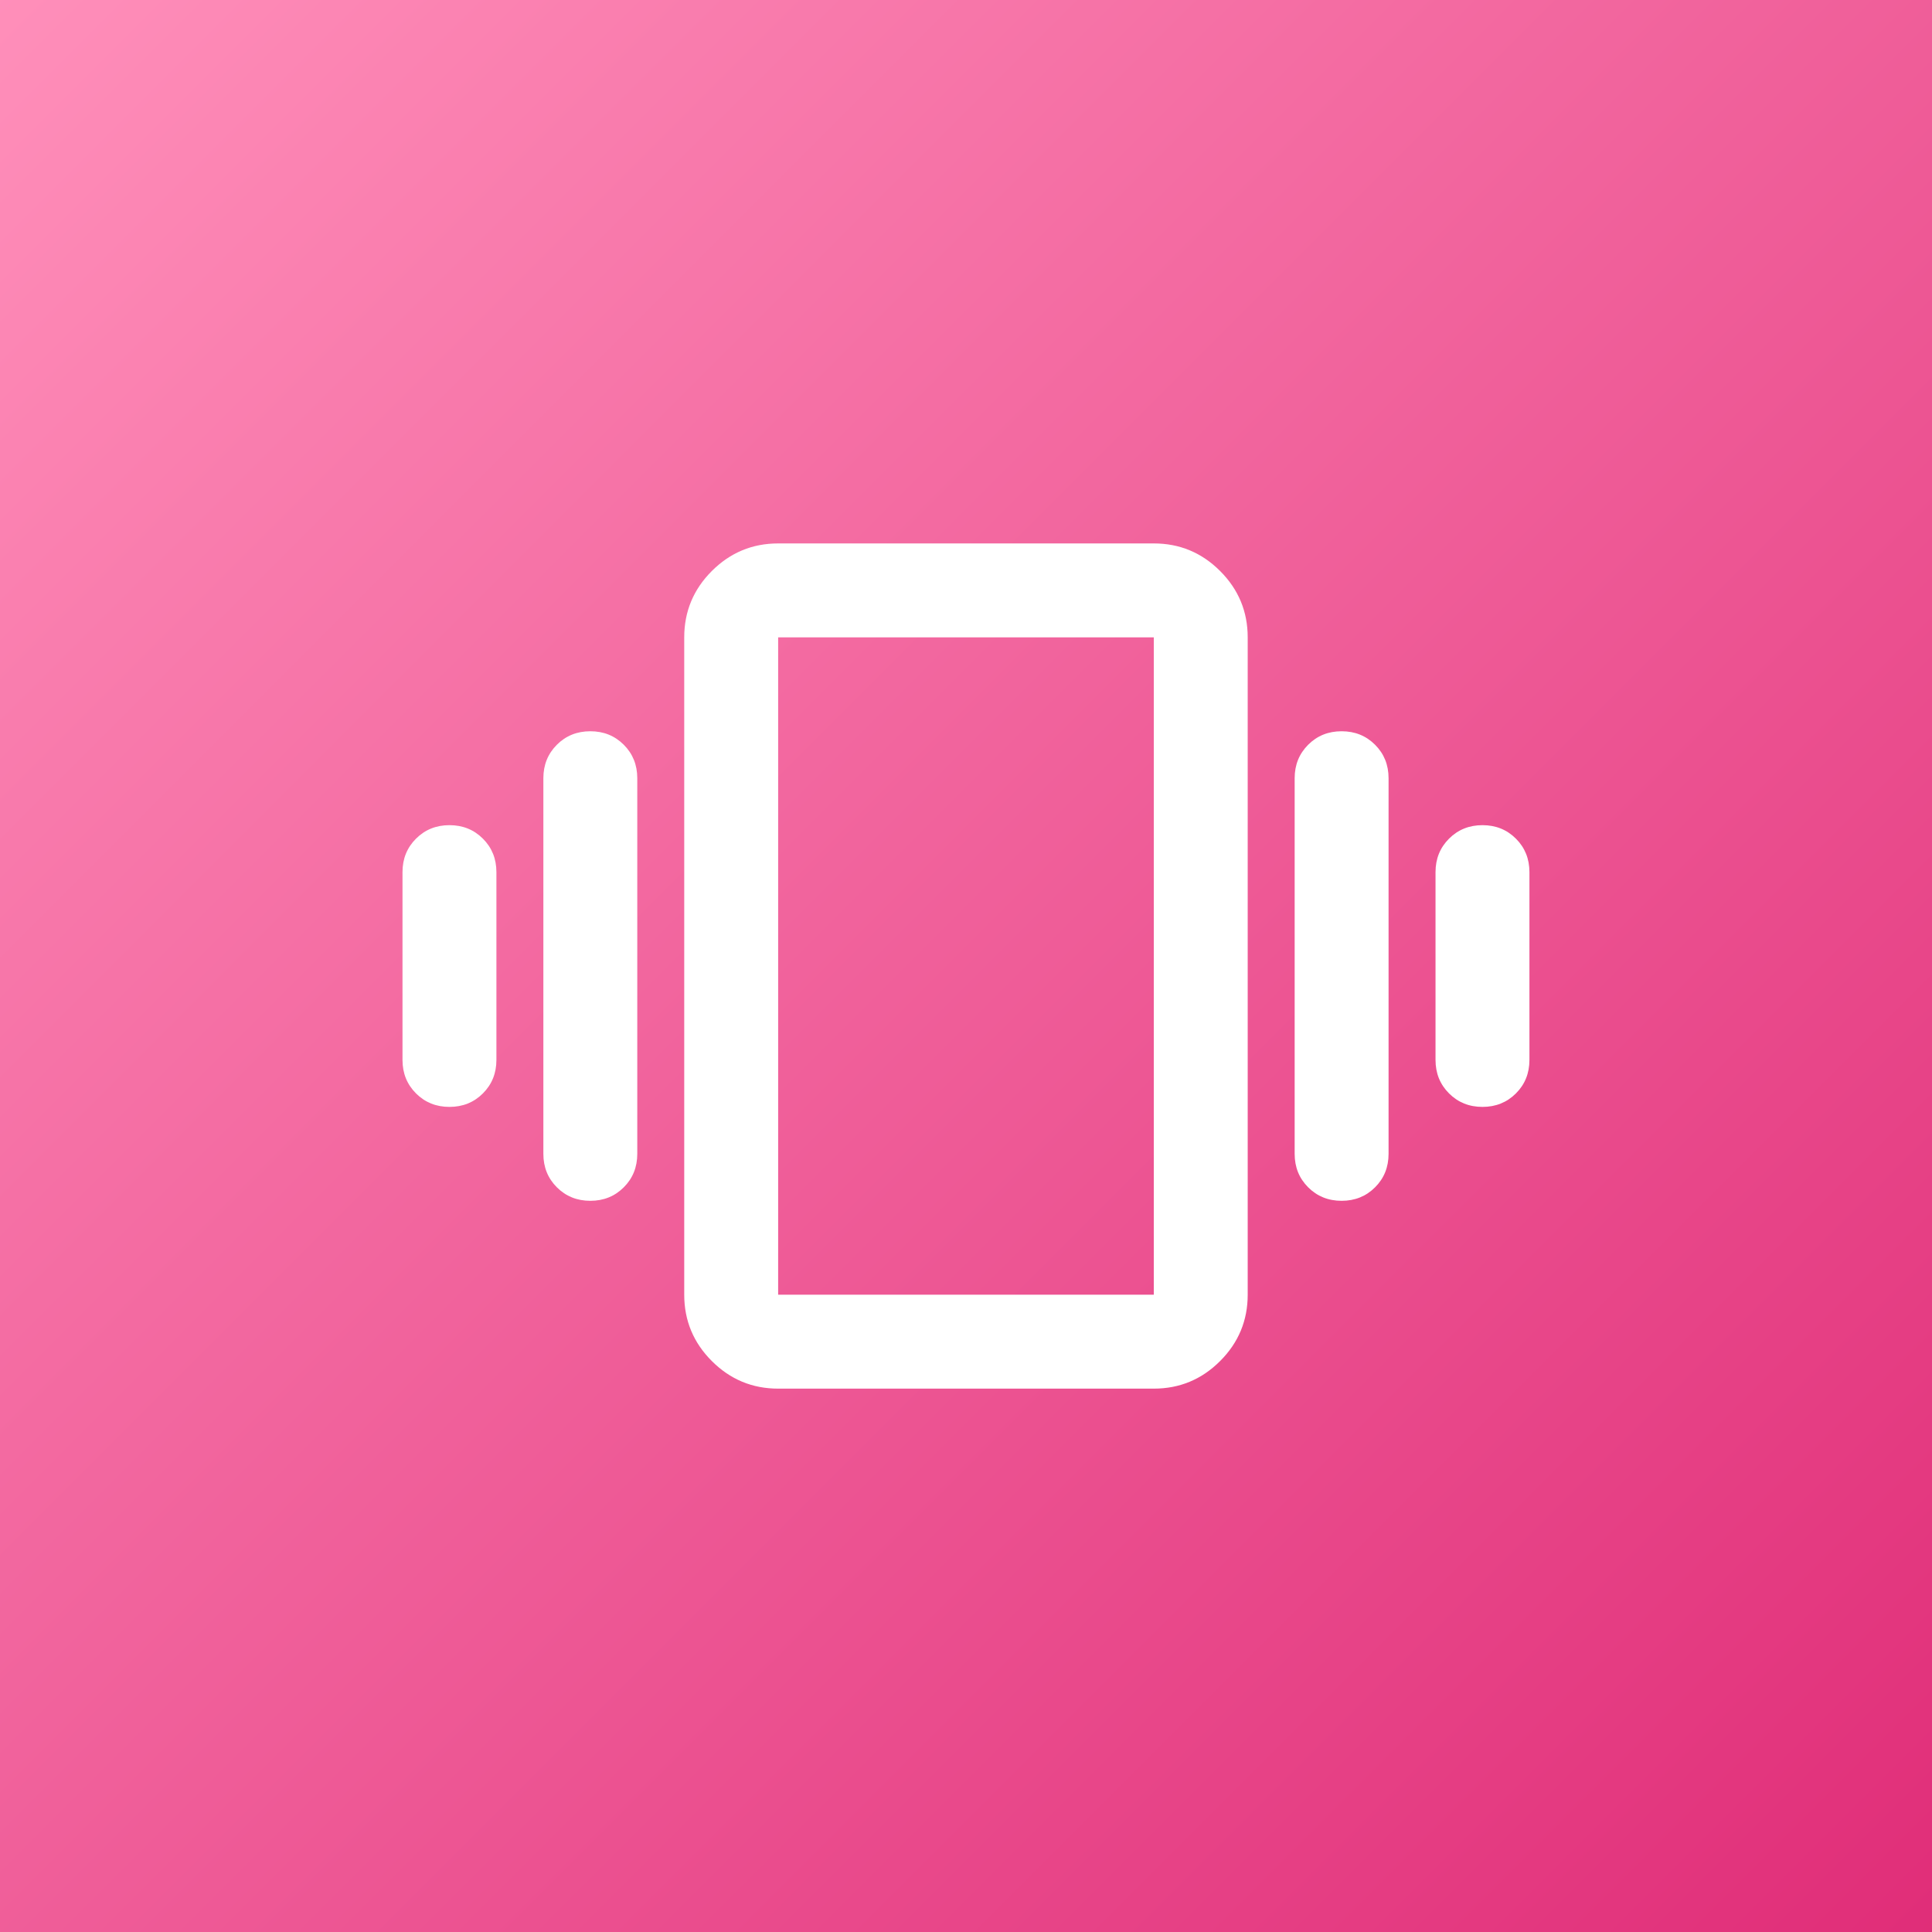
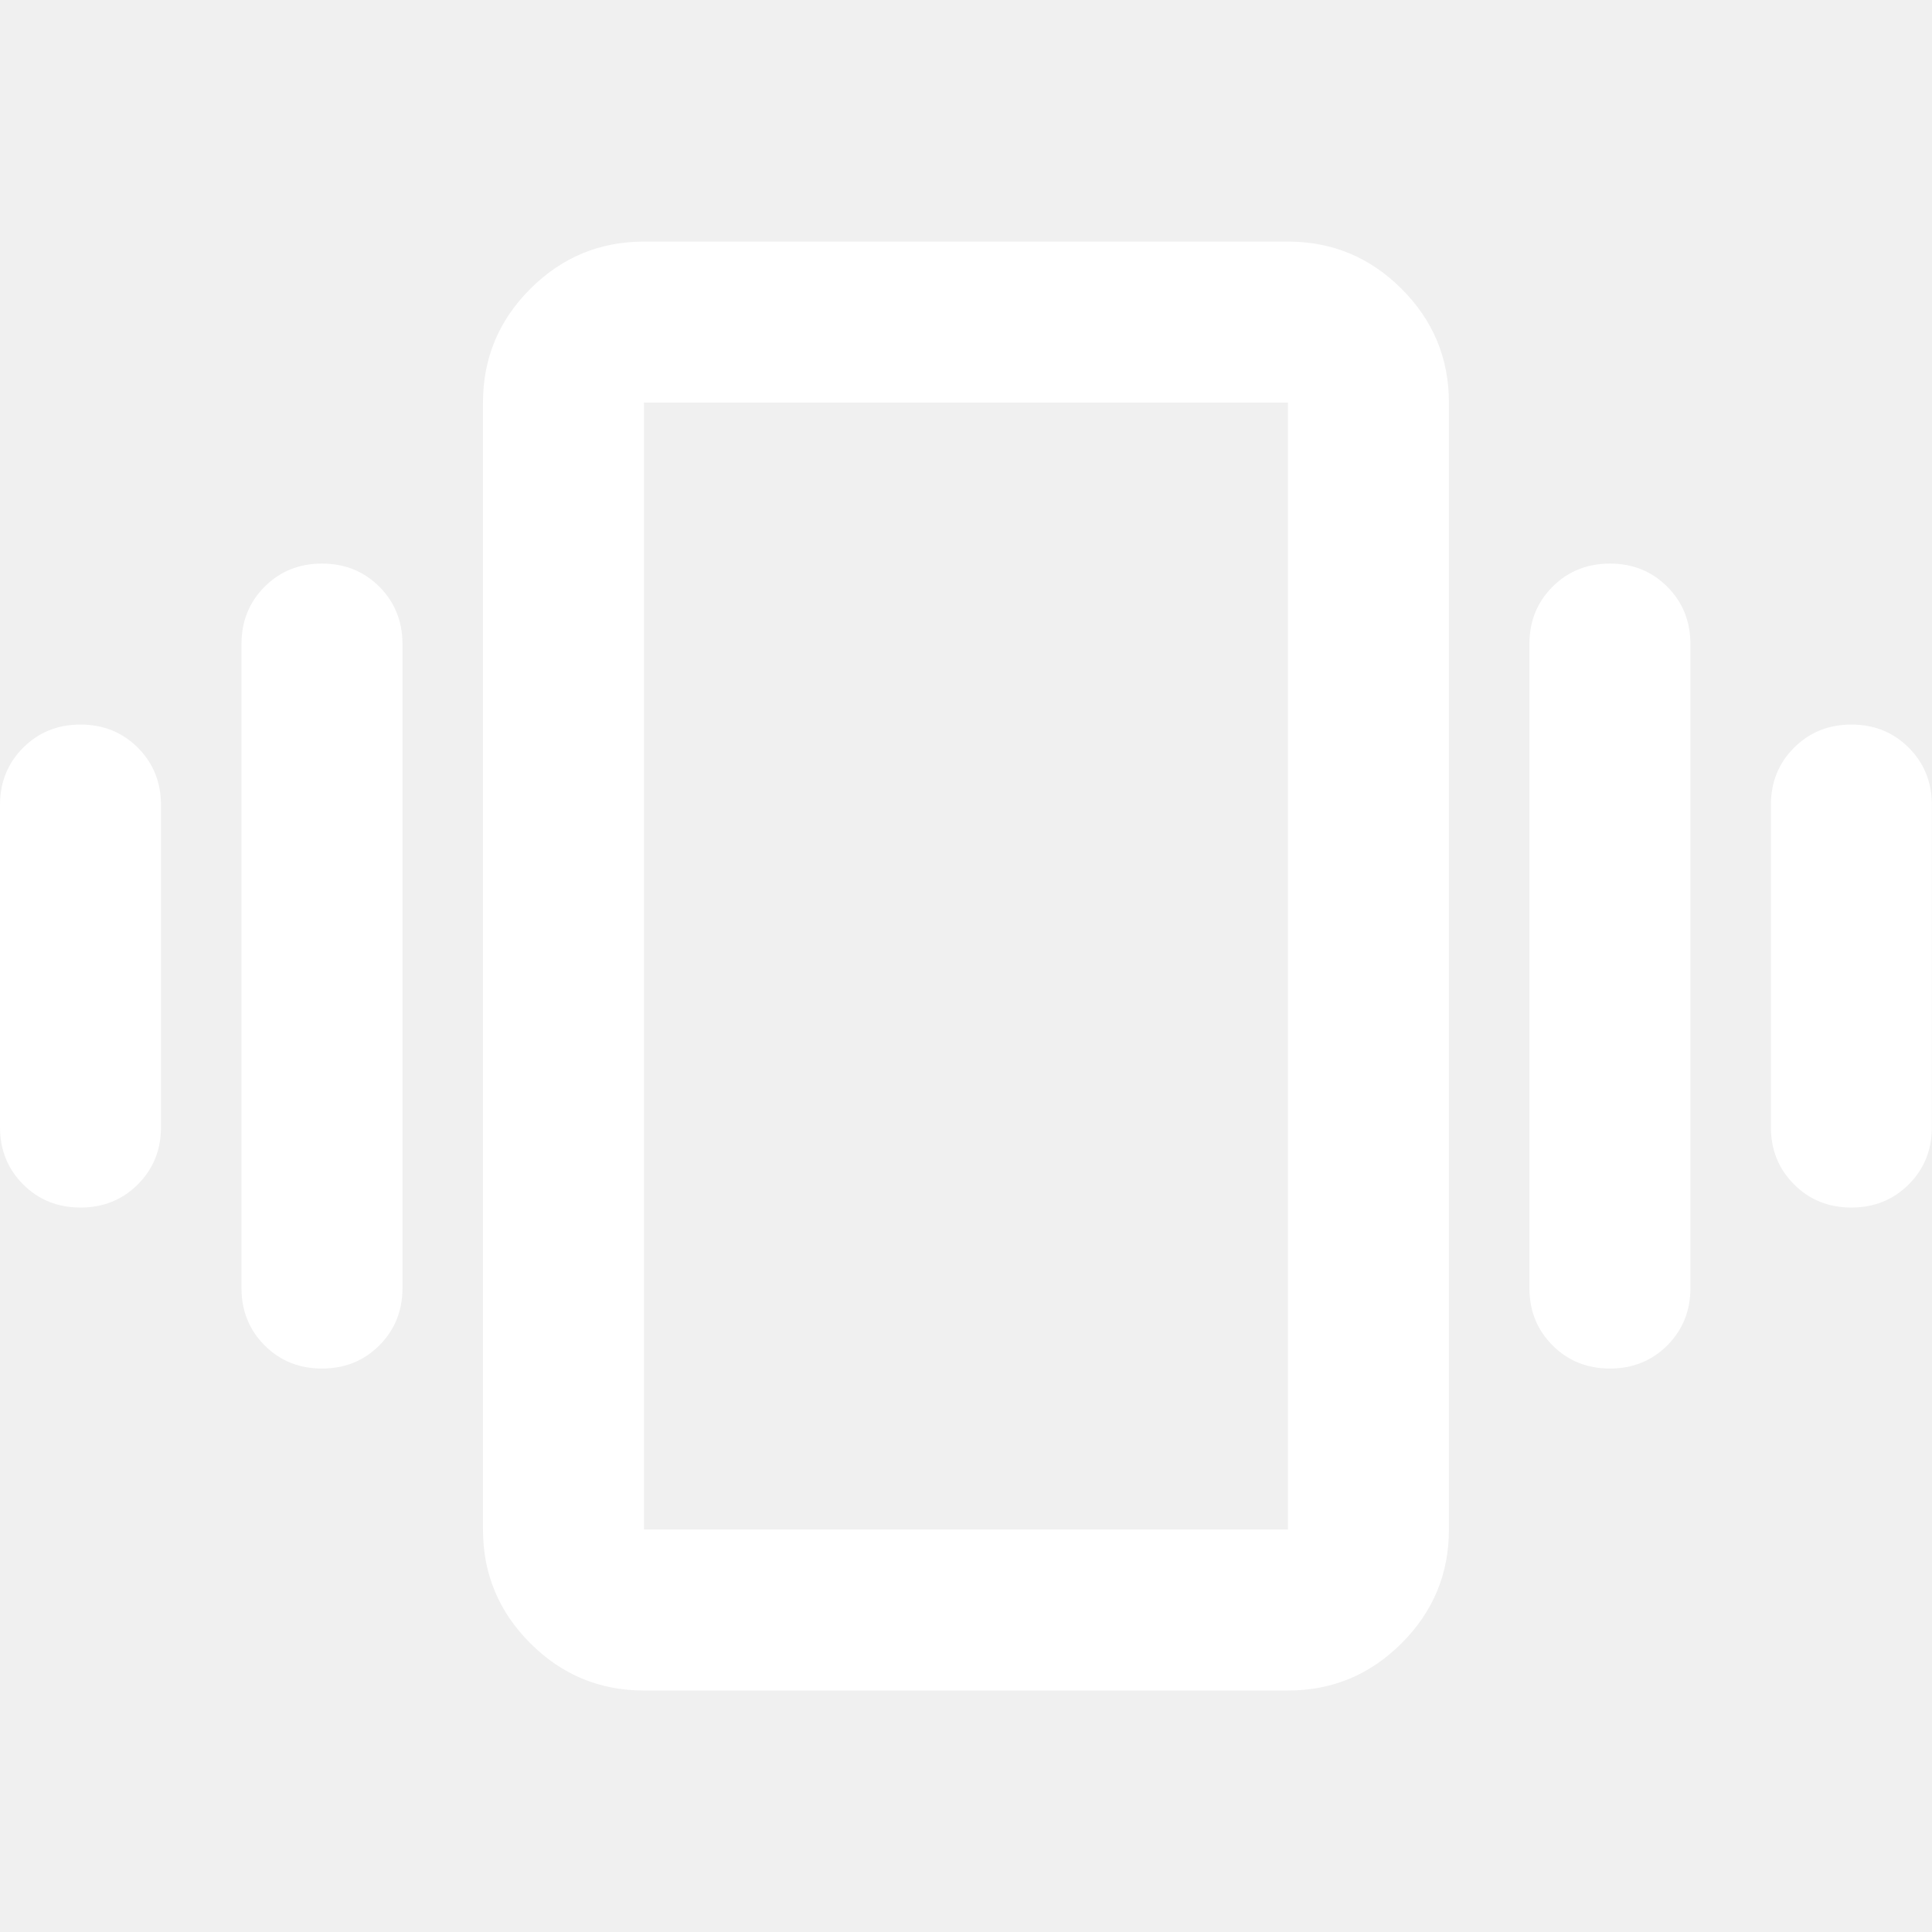
- <svg xmlns="http://www.w3.org/2000/svg" width="96" height="96" viewBox="0 0 96 96">
-   <defs>
-     <linearGradient id="g" x1="0%" y1="0%" x2="100%" y2="100%">
-       <stop offset="0" stop-color="#FF8FBA" />
-       <stop offset="1" stop-color="#E02D78" />
-     </linearGradient>
-   </defs>
-   <rect width="96" height="96" fill="url(#g)" />
+ <svg xmlns="http://www.w3.org/2000/svg" width="96" height="96" viewBox="20 20 56 56">
  <g transform="translate(20 76) scale(0.05833)" fill="#ffffff">
    <path d="M40-600q17 0 28.5 11.5T80-560v160q0 17-11.5 28.5T40-360q-17 0-28.5-11.5T0-400v-160q0-17 11.5-28.5T40-600Zm120-80q17 0 28.5 11.5T200-640v320q0 17-11.5 28.5T160-280q-17 0-28.5-11.5T120-320v-320q0-17 11.5-28.5T160-680Zm760 80q17 0 28.5 11.5T960-560v160q0 17-11.5 28.5T920-360q-17 0-28.5-11.5T880-400v-160q0-17 11.5-28.5T920-600Zm-120-80q17 0 28.5 11.5T840-640v320q0 17-11.5 28.5T800-280q-17 0-28.5-11.5T760-320v-320q0-17 11.5-28.5T800-680ZM320-120q-33 0-56.5-23.5T240-200v-560q0-33 23.5-56.5T320-840h320q33 0 56.5 23.5T720-760v560q0 33-23.5 56.5T640-120H320Zm0-80h320v-560H320v560Zm0 0v-560 560Z" />
  </g>
</svg>
